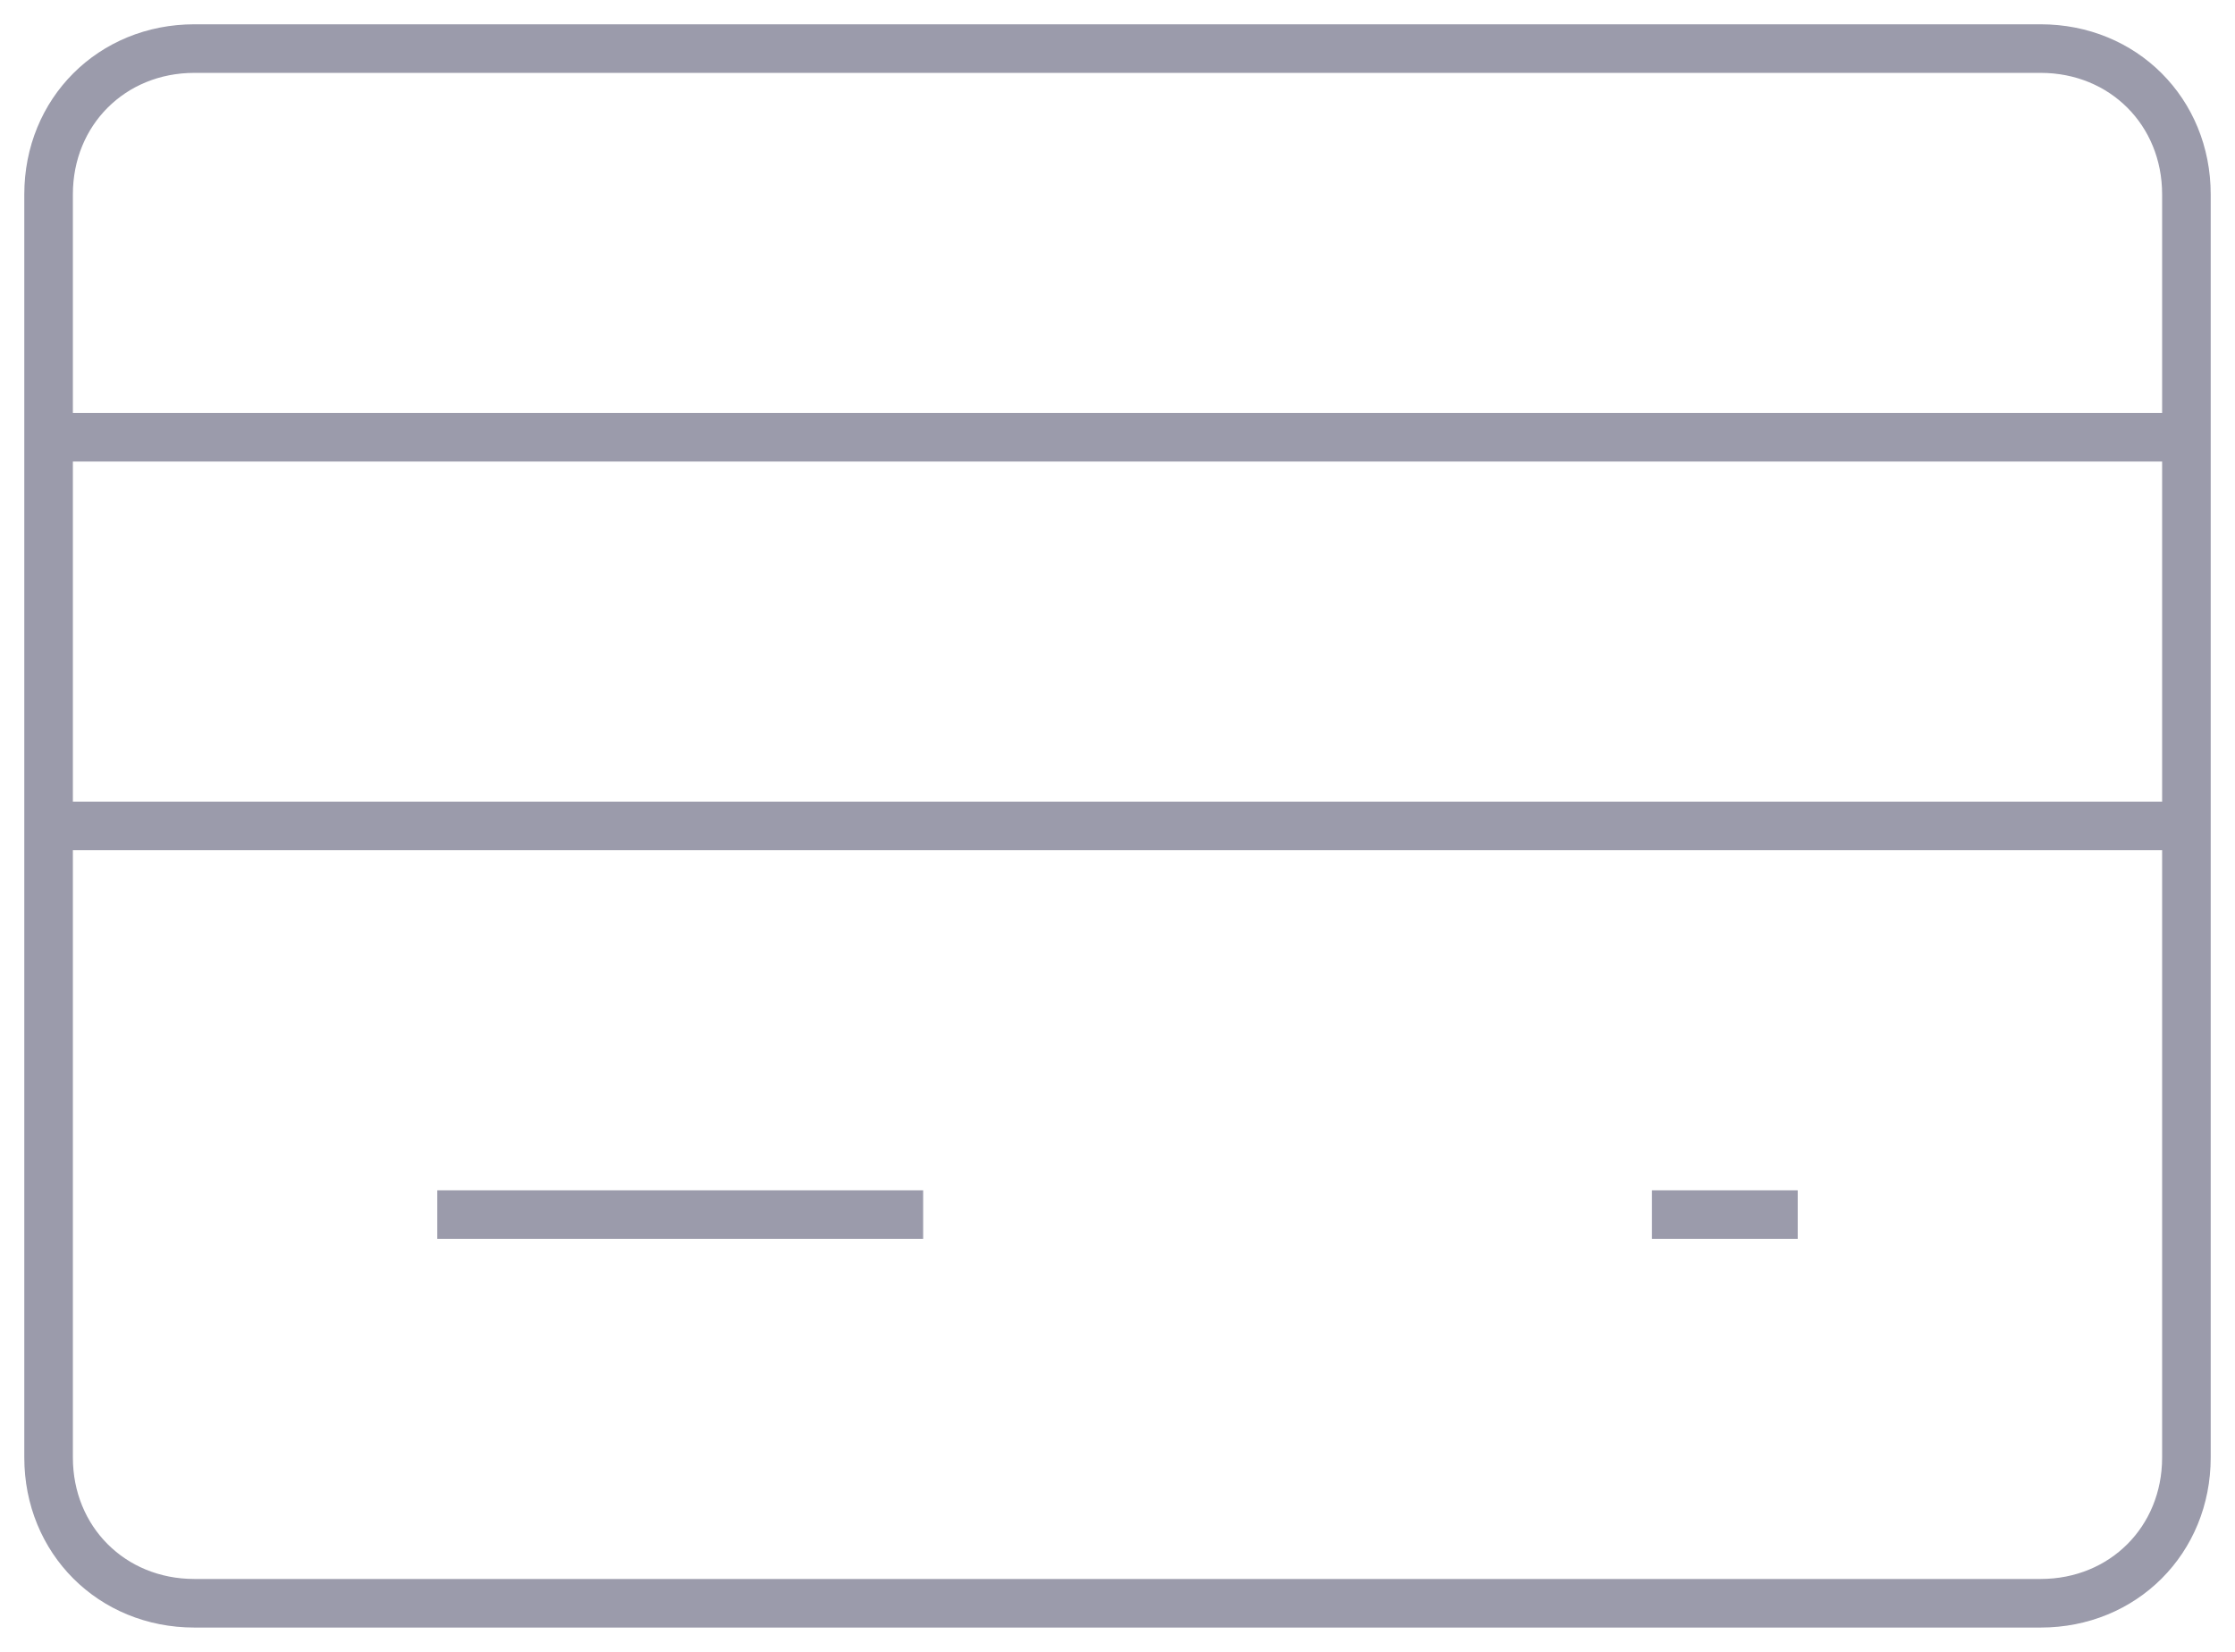
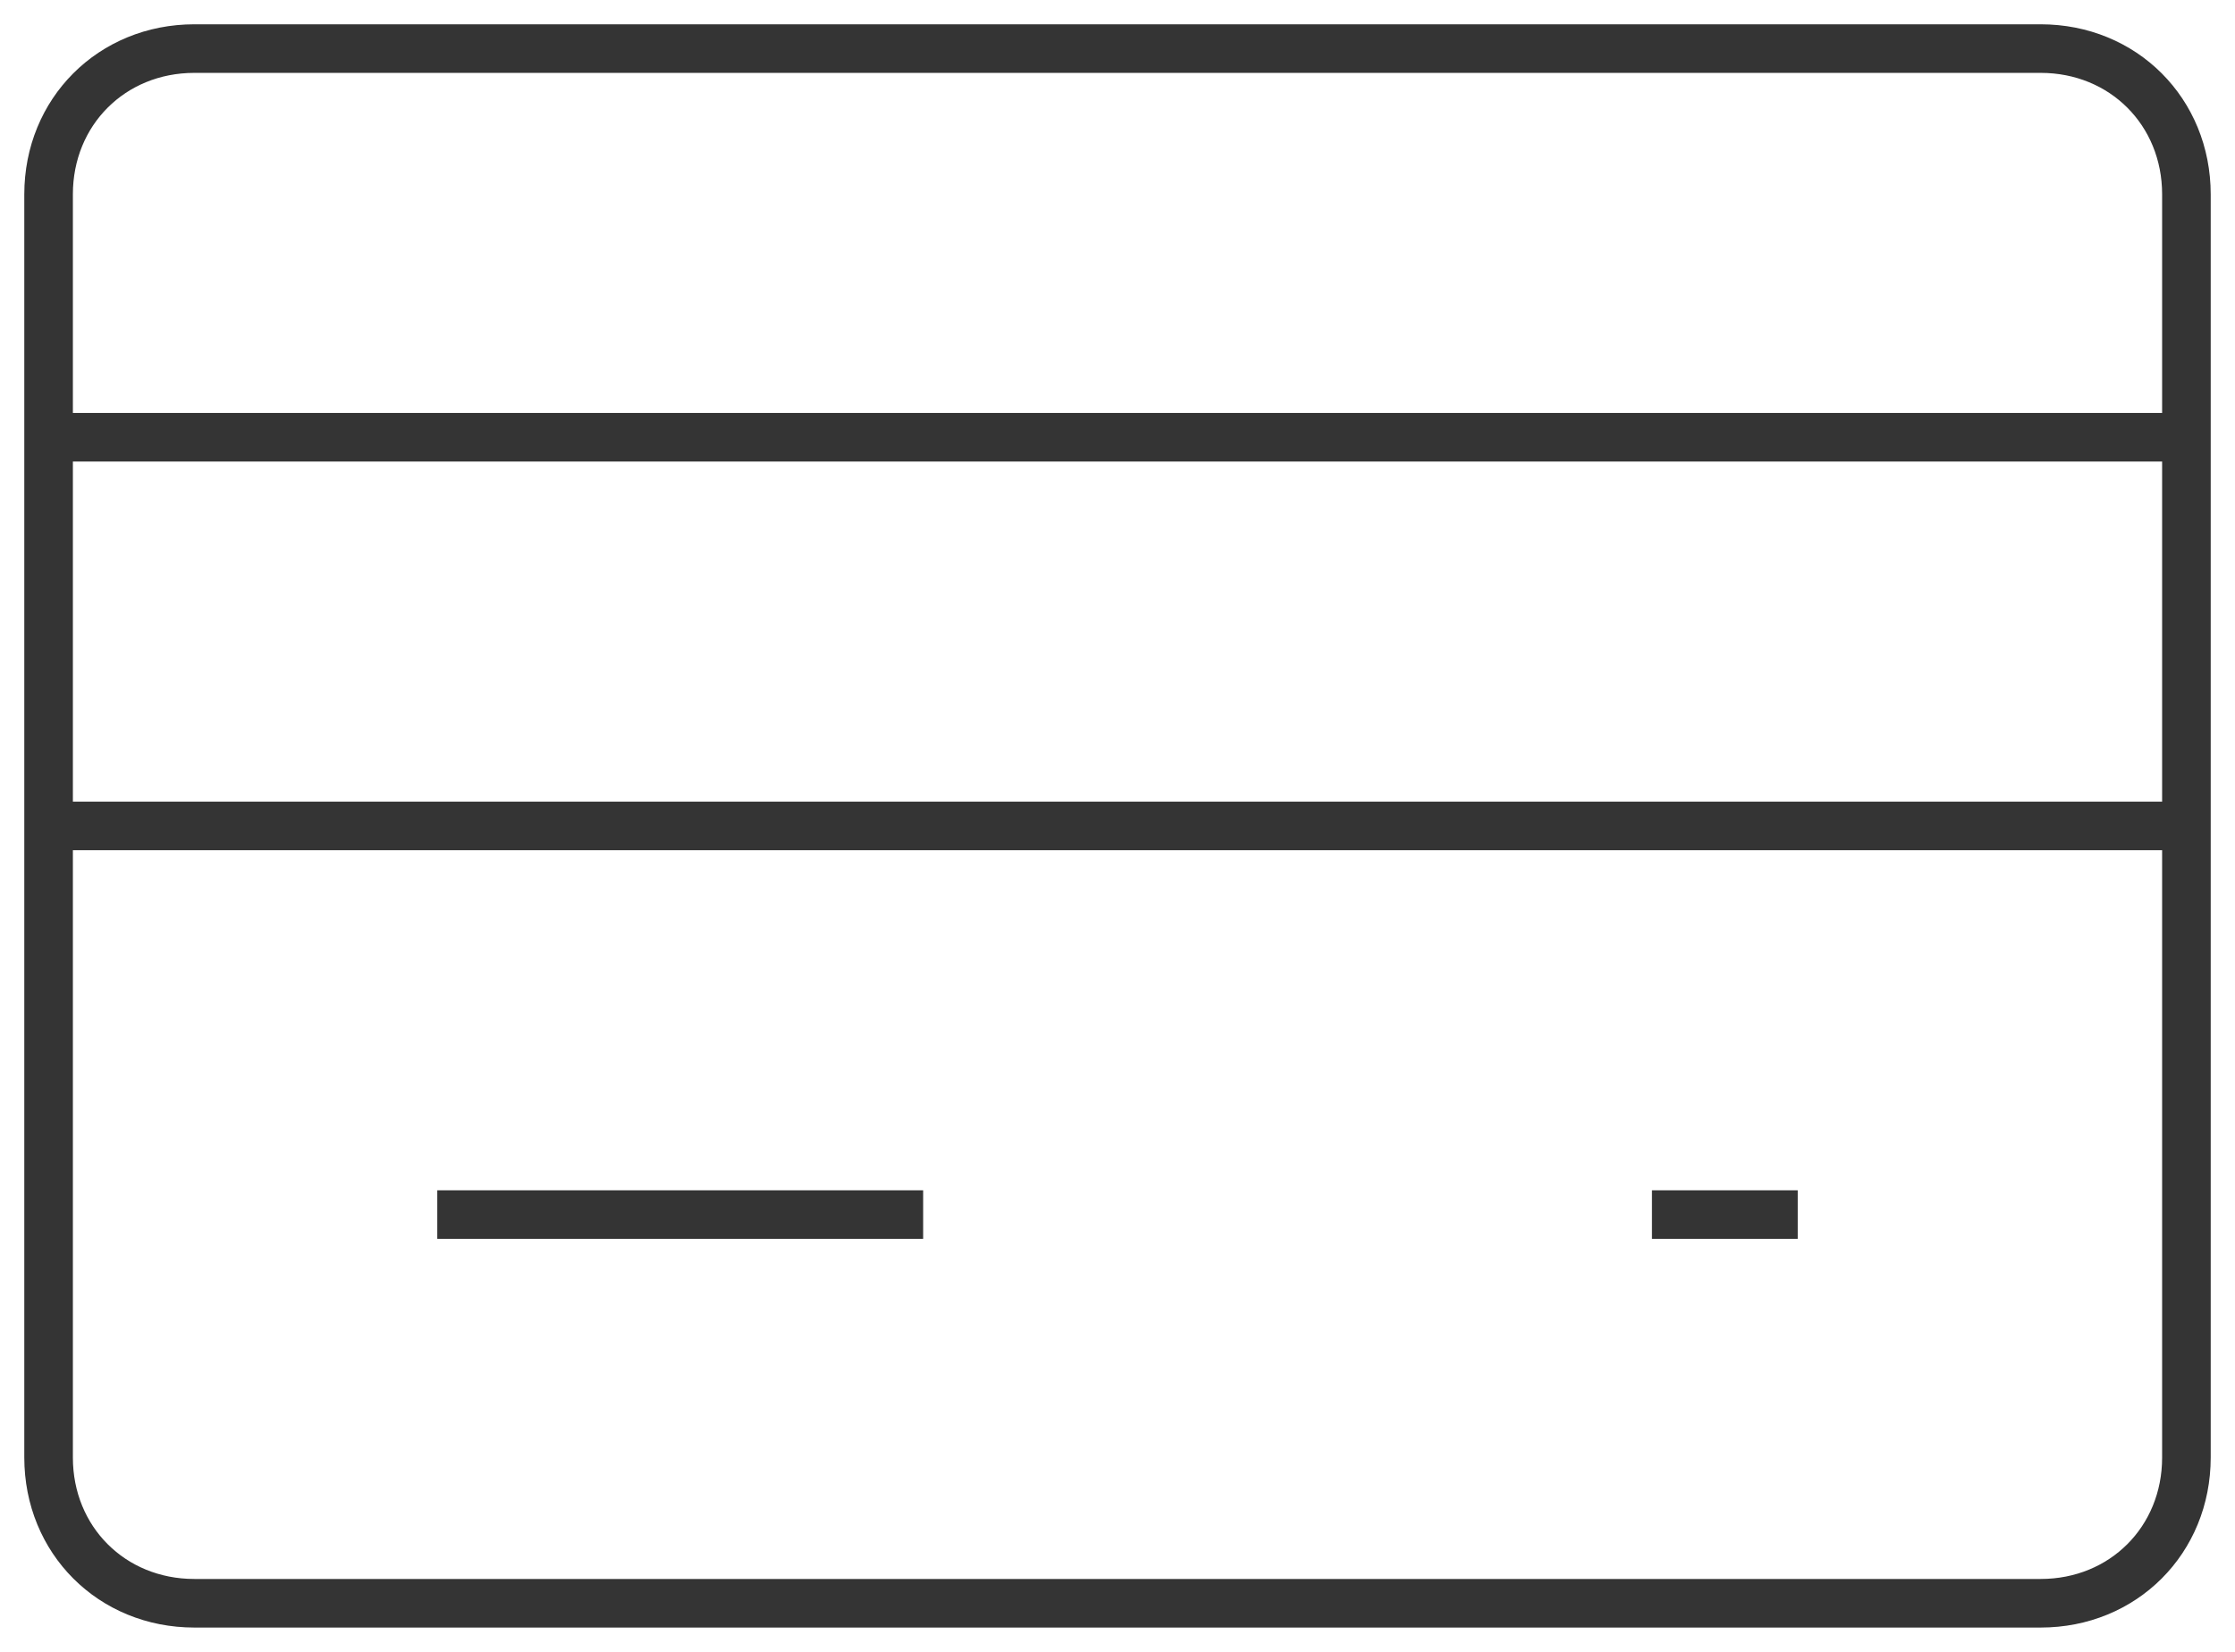
<svg xmlns="http://www.w3.org/2000/svg" width="46px" height="34px" viewBox="0 0 46 34" version="1.1">
  <defs />
  <g id="Page-1" stroke="none" stroke-width="1" fill="none" fill-rule="evenodd">
-     <g id="-Transaction-icons" transform="translate(-139, -1136)" stroke="#9B9BAB">
+     <g id="-Transaction-icons" transform="translate(-139, -1136)" stroke="#343434">
      <g id="default" transform="translate(140, 1137)">
        <g id="Group">
          <path d="M0,8 L44,8" id="Shape" />
          <path d="M0,16 L44,16" id="Shape" />
          <path d="M41,32 L3,32 C1.3,32 0,30.7 0,29 L0,3 C0,1.3 1.3,0 3,0 L30,0 L41,0 C42.7,0 44,1.3 44,3 L44,29 C44,30.7 42.7,32 41,32 L41,32 Z" id="Shape" />
          <path d="M8,24 L18,24" id="Shape" />
          <path d="M33,24 L36,24" id="Shape" />
        </g>
      </g>
    </g>
  </g>
</svg>
